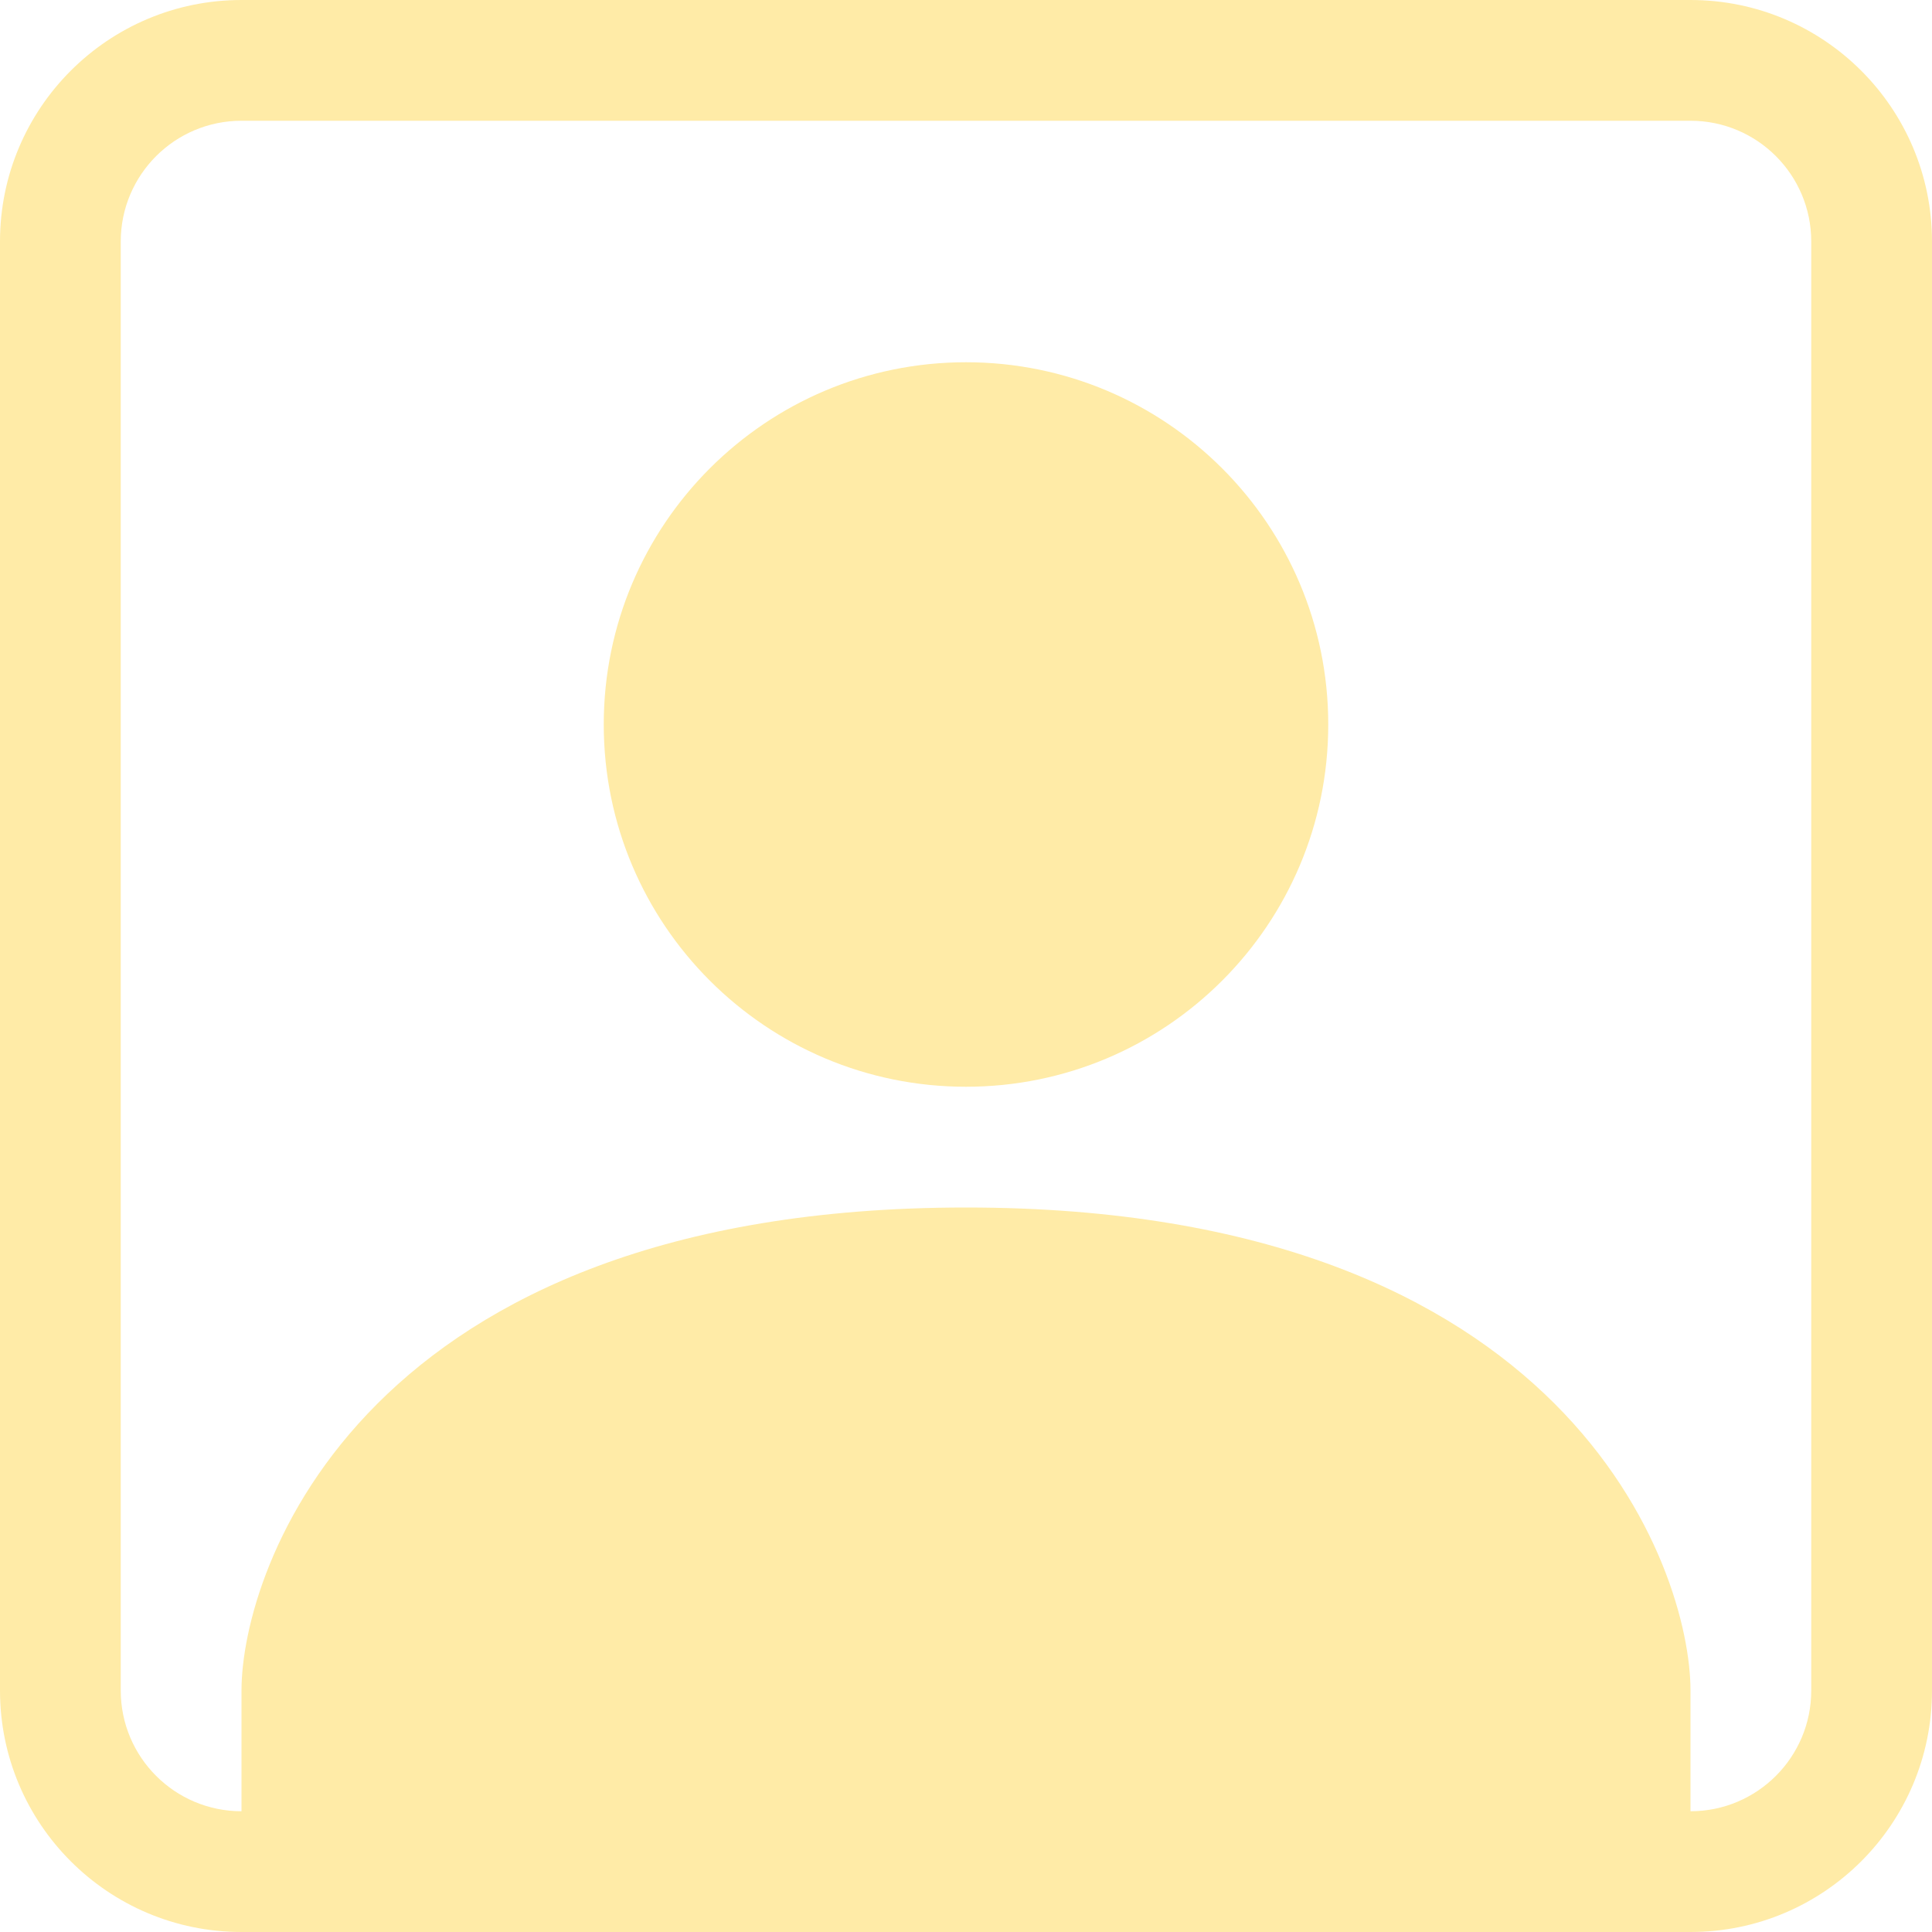
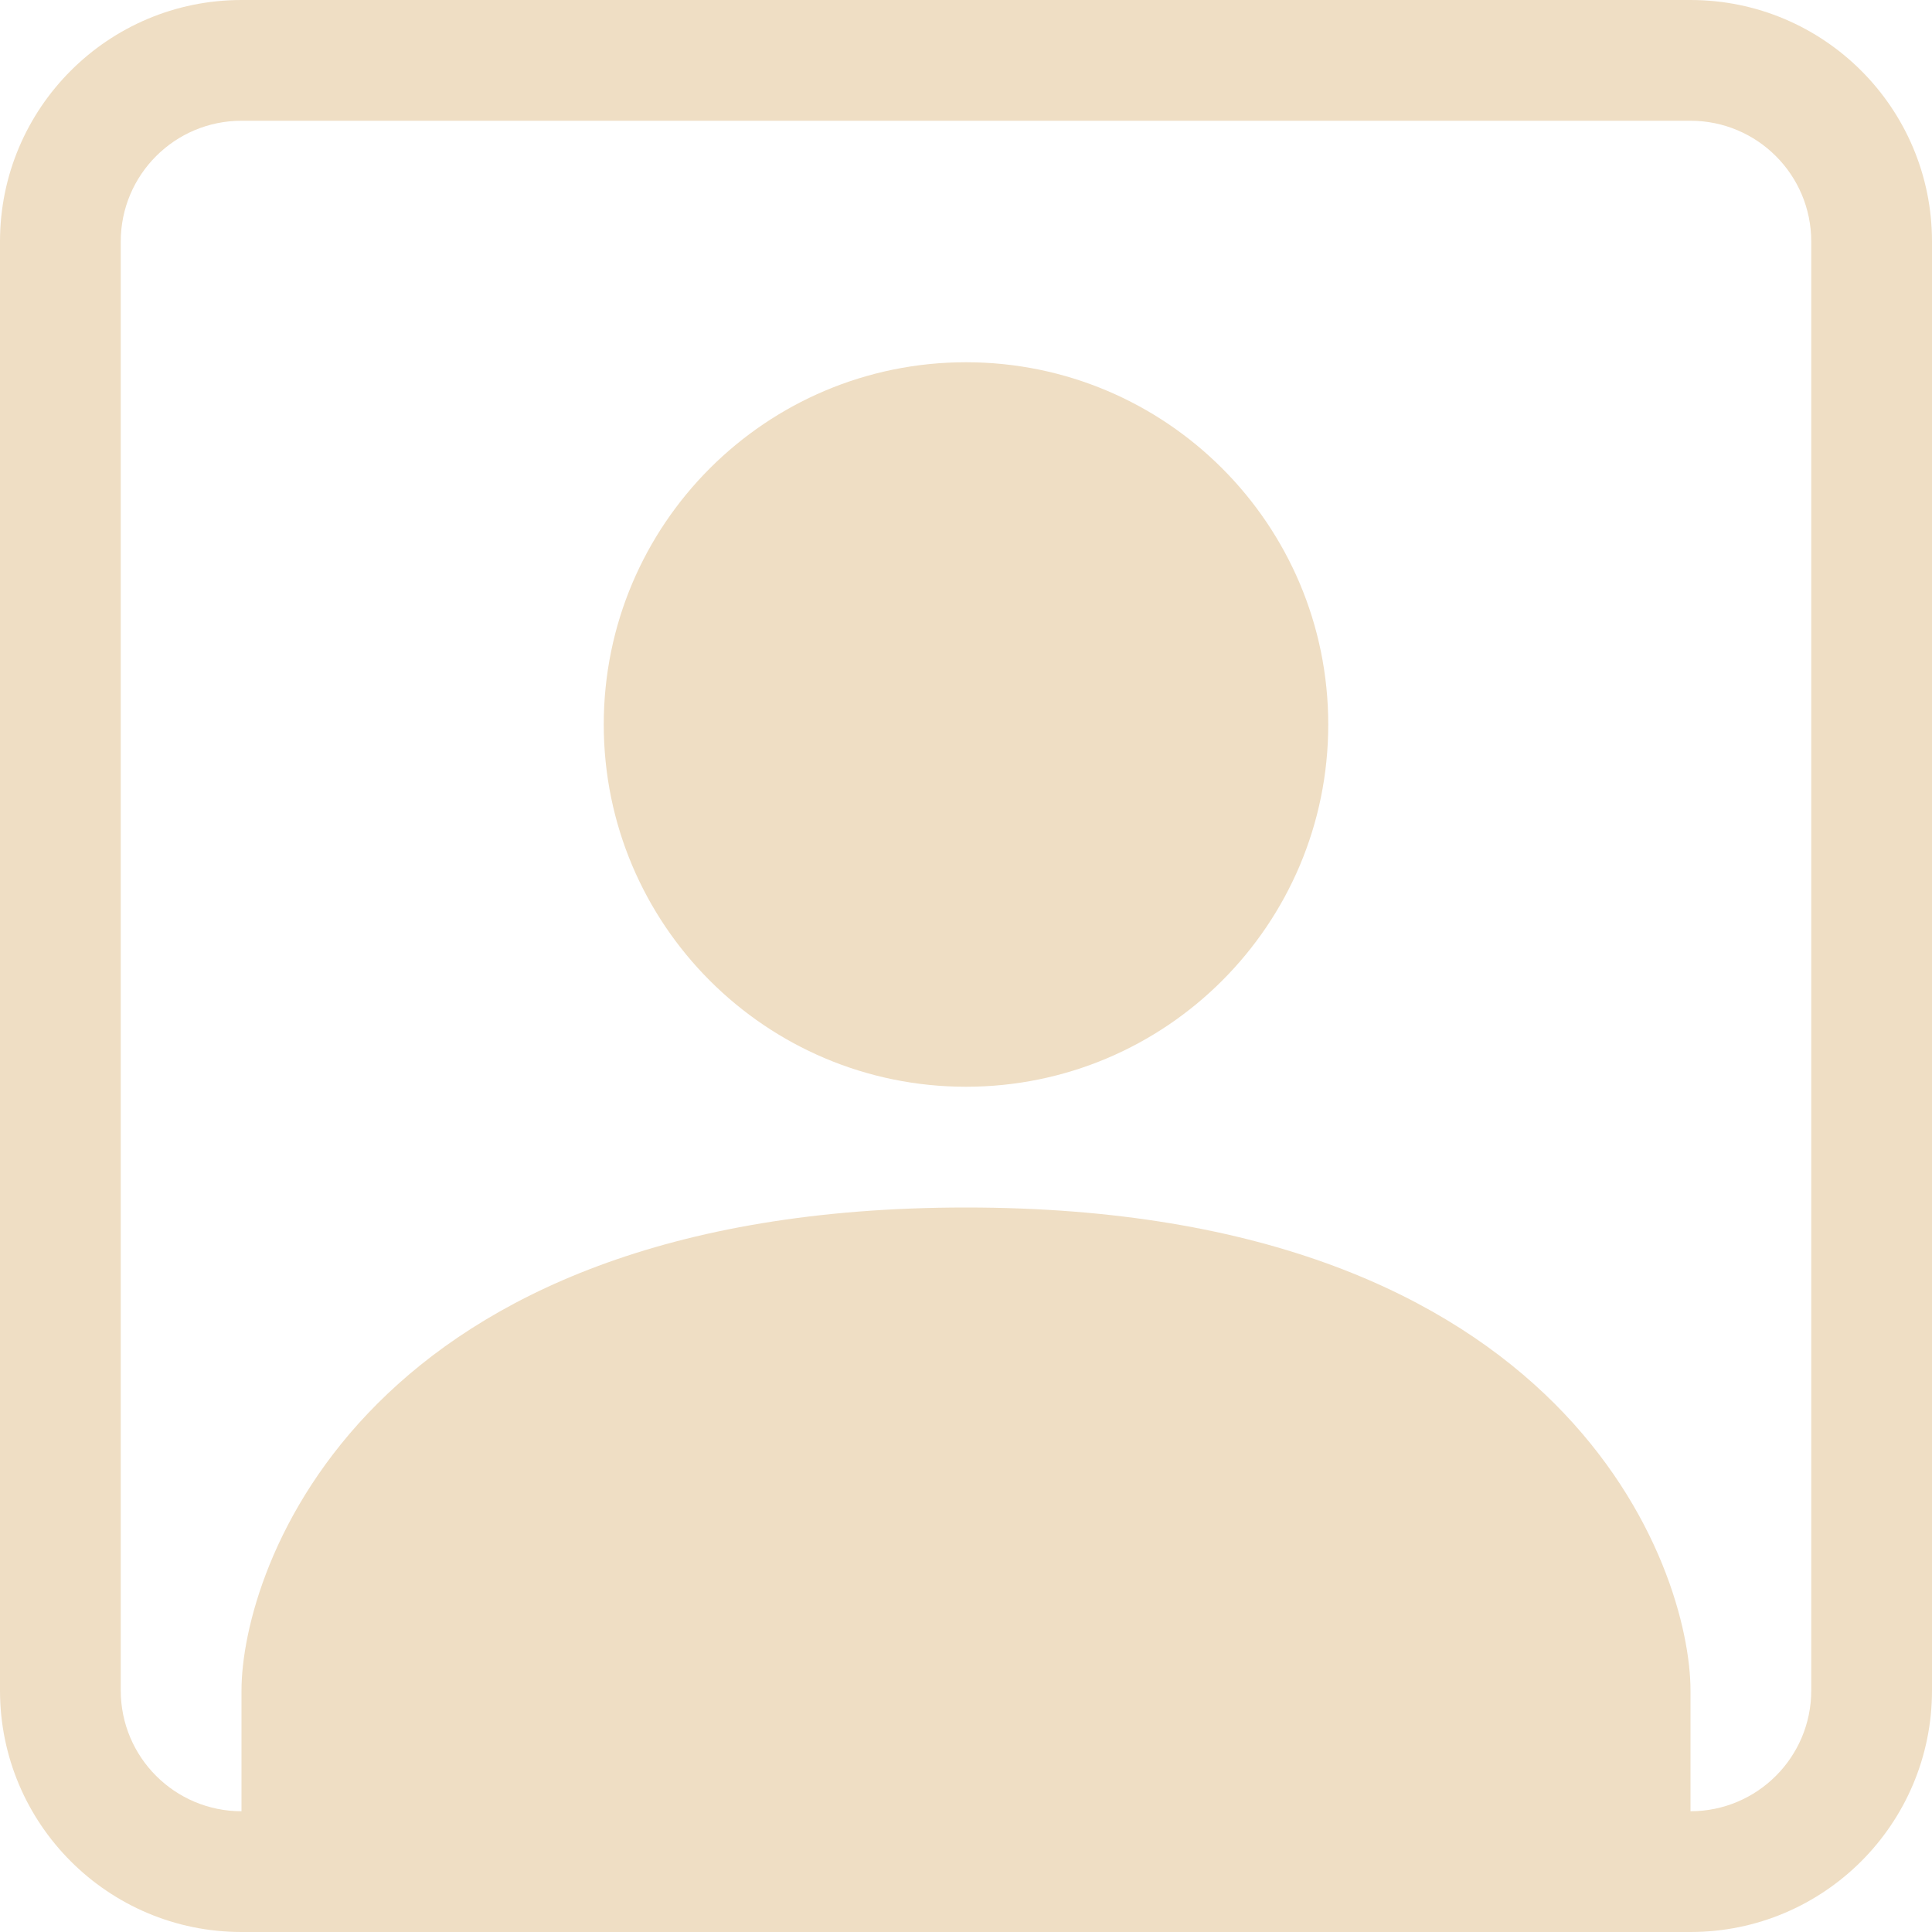
- <svg xmlns="http://www.w3.org/2000/svg" color="#ffeba7" width="20" height="20" fill="currentColor" class="bi bi-person-square" viewBox="0 0 16 16">
+ <svg xmlns="http://www.w3.org/2000/svg" color="#efdec4" width="16" height="16" fill="currentColor" class="bi bi-person-square" viewBox="0 0 16 16">
  <path d="M11 6a3 3 0 1 1-6 0 3 3 0 0 1 6 0z" />
  <path d="M2 0a2 2 0 0 0-2 2v12a2 2 0 0 0 2 2h12a2 2 0 0 0 2-2V2a2 2 0 0 0-2-2H2zm12 1a1 1 0 0 1 1 1v12a1 1 0 0 1-1 1v-1c0-1-1-4-6-4s-6 3-6 4v1a1 1 0 0 1-1-1V2a1 1 0 0 1 1-1h12z" />
</svg>
